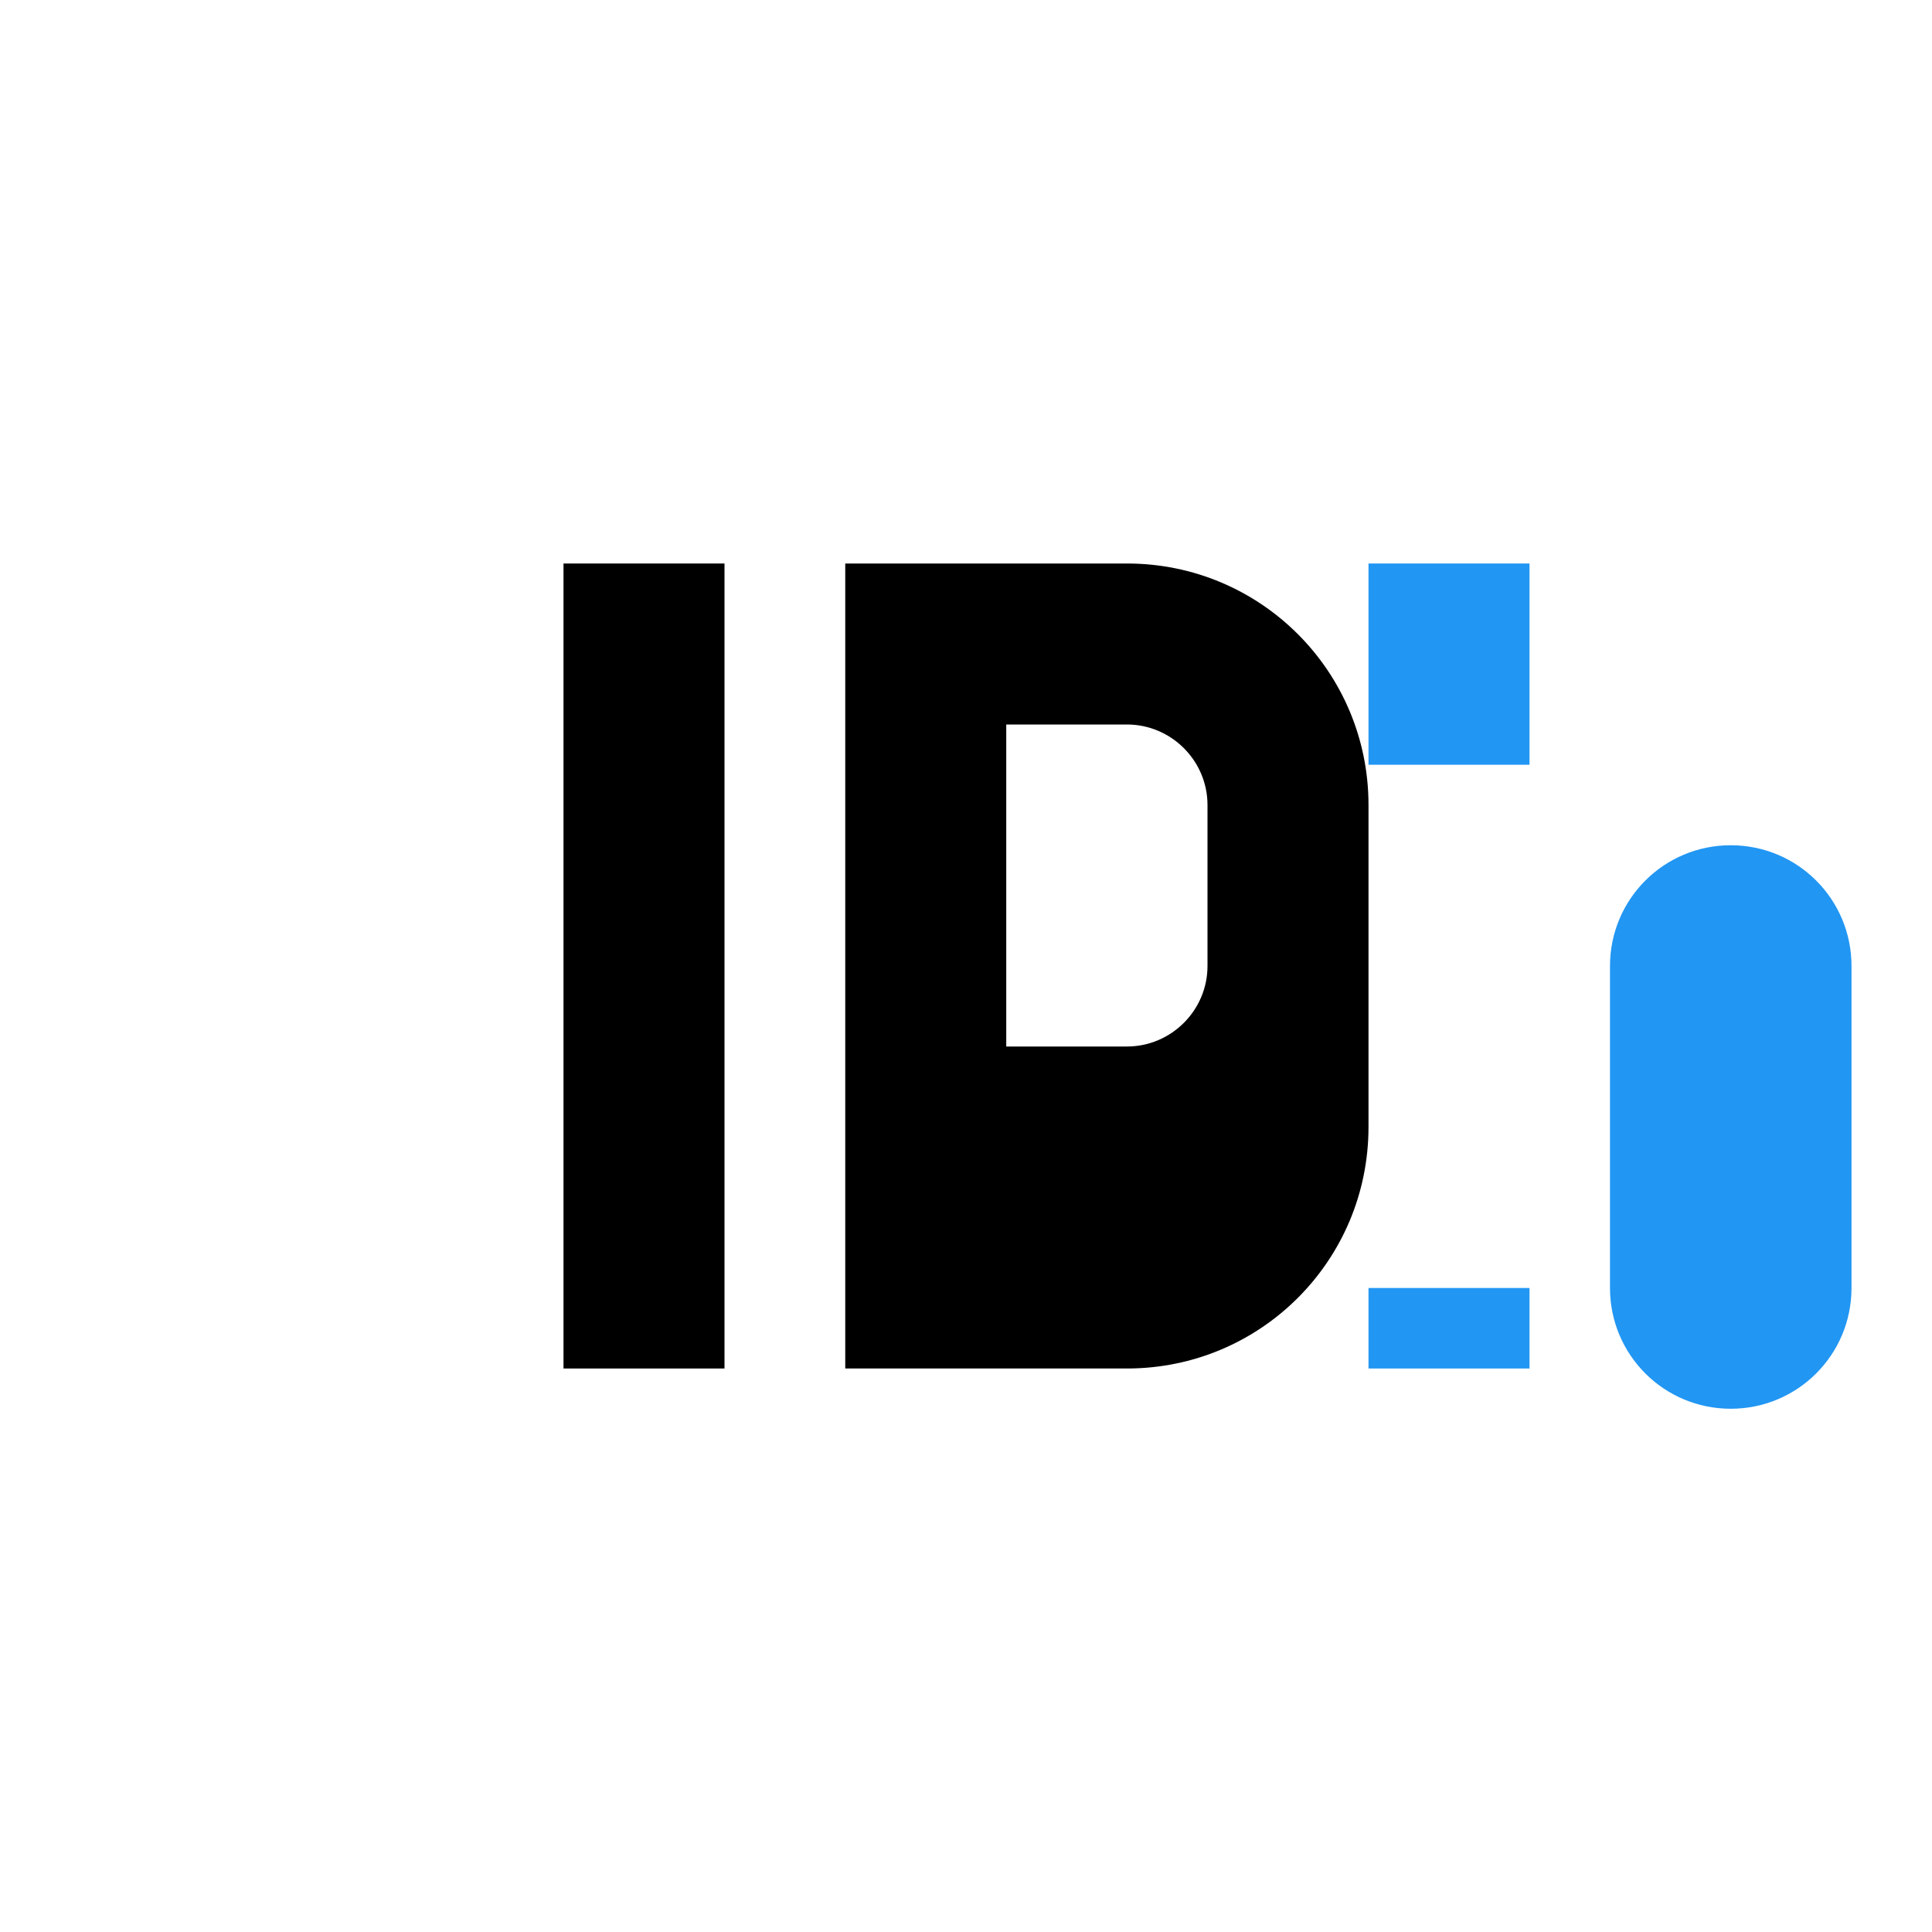
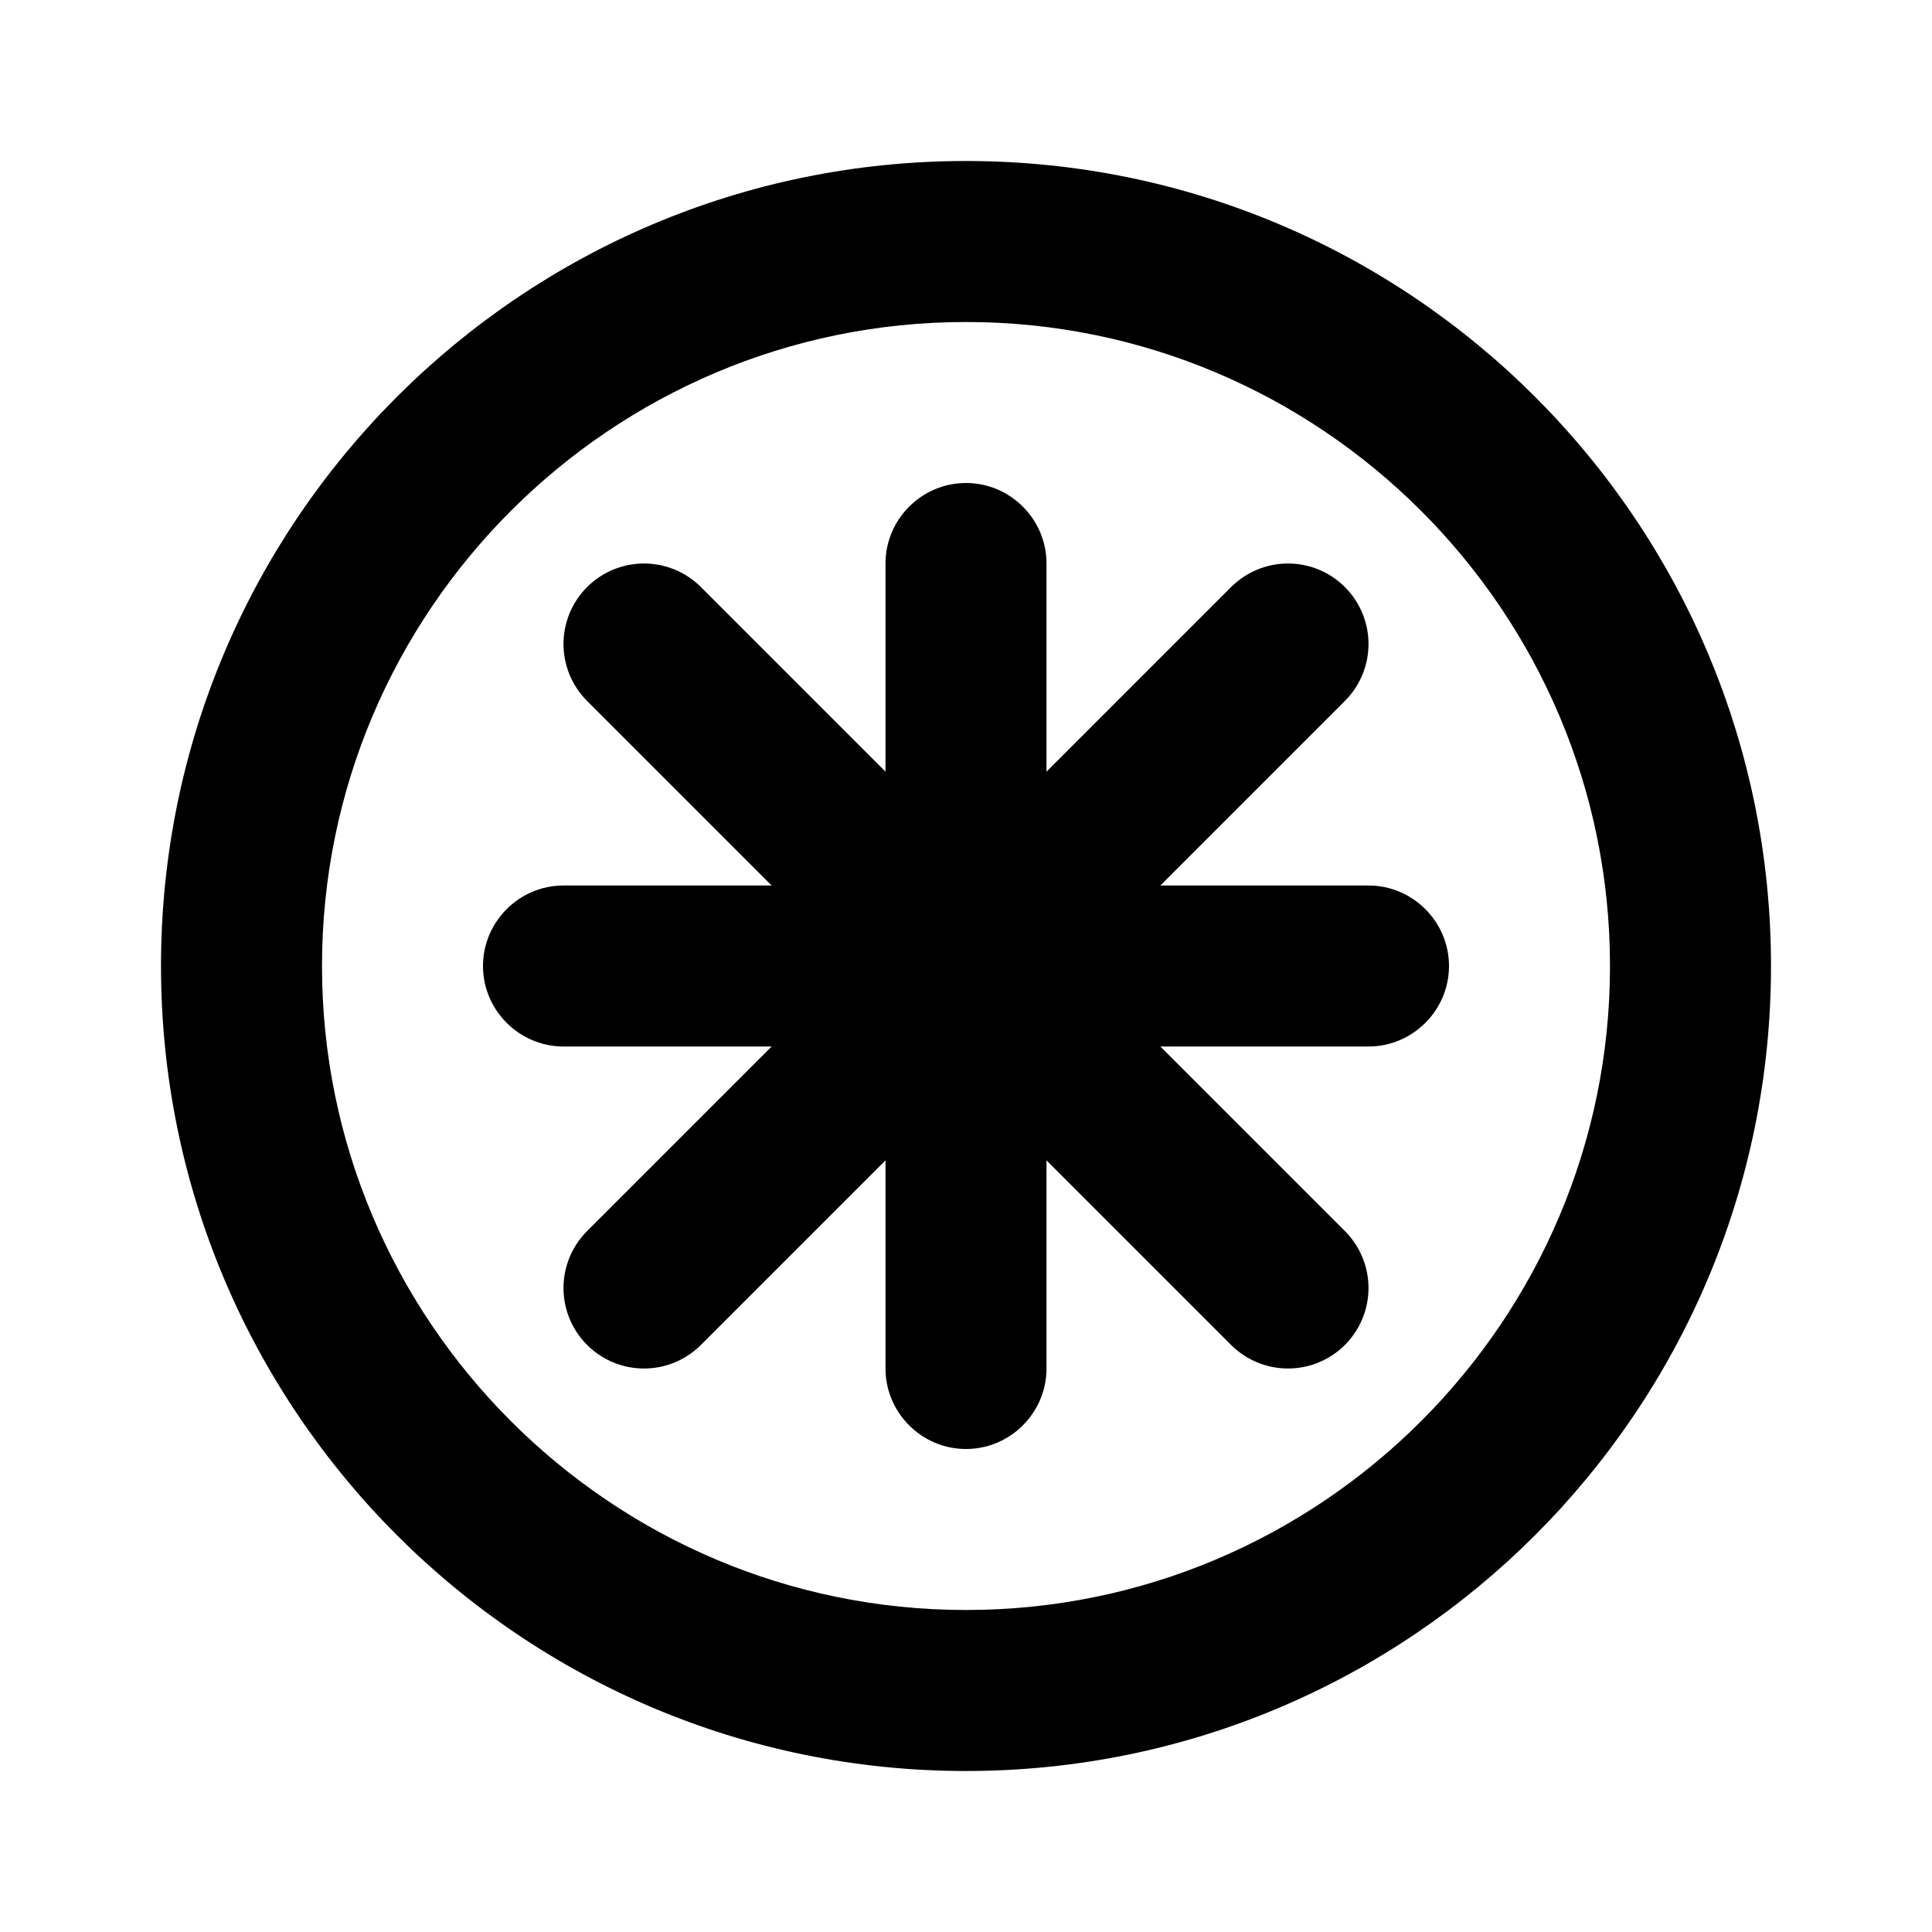
<svg xmlns="http://www.w3.org/2000/svg" width="24" height="24" viewBox="0 0 24 24" fill="none">
-   <path d="M7 7h2v10H7V7z" fill="currentColor" />
-   <path d="M14 7h-3.5v10H14c1.66 0 3-1.34 3-3v-4c0-1.66-1.34-3-3-3zm0 6h-1.5V9H14c.55 0 1 .45 1 1v2c0 .55-.45 1-1 1z" fill="currentColor" />
-   <path d="M21.5 10.5c.83 0 1.5.67 1.5 1.5v4c0 .83-.67 1.5-1.5 1.5s-1.5-.67-1.5-1.5v-4c0-.83.67-1.5 1.5-1.5z" fill="#2196F3" />
-   <path d="M19 7v2.5h-2V7h2zm0 9v1h-2v-1h2z" fill="#2196F3" />
+   <path d="M12 2C6.48 2 2 6.48 2 12C2 17.52 6.48 22 12 22C17.52 22 22 17.52 22 12C22 6.48 17.52 2 12 2ZM12 20C7.59 20 4 16.41 4 12C4 7.59 7.59 4 12 4C16.41 4 20 7.59 20 12C20 16.41 16.41 20 12 20Z" fill="currentColor" />
+   <path d="M12 6C11.45 6 11 6.45 11 7V11H7C6.45 11 6 11.45 6 12C6 12.55 6.45 13 7 13H11V17C11 17.55 11.45 18 12 18C12.55 18 13 17.55 13 17V13H17C17.55 13 18 12.55 18 12C18 11.45 17.55 11 17 11H13V7C13 6.45 12.55 6 12 6Z" fill="currentColor" />
+   <path d="M8 8L16 16" stroke="currentColor" stroke-width="2" stroke-linecap="round" />
+   <path d="M16 8L8 16" stroke="currentColor" stroke-width="2" stroke-linecap="round" />
</svg>
